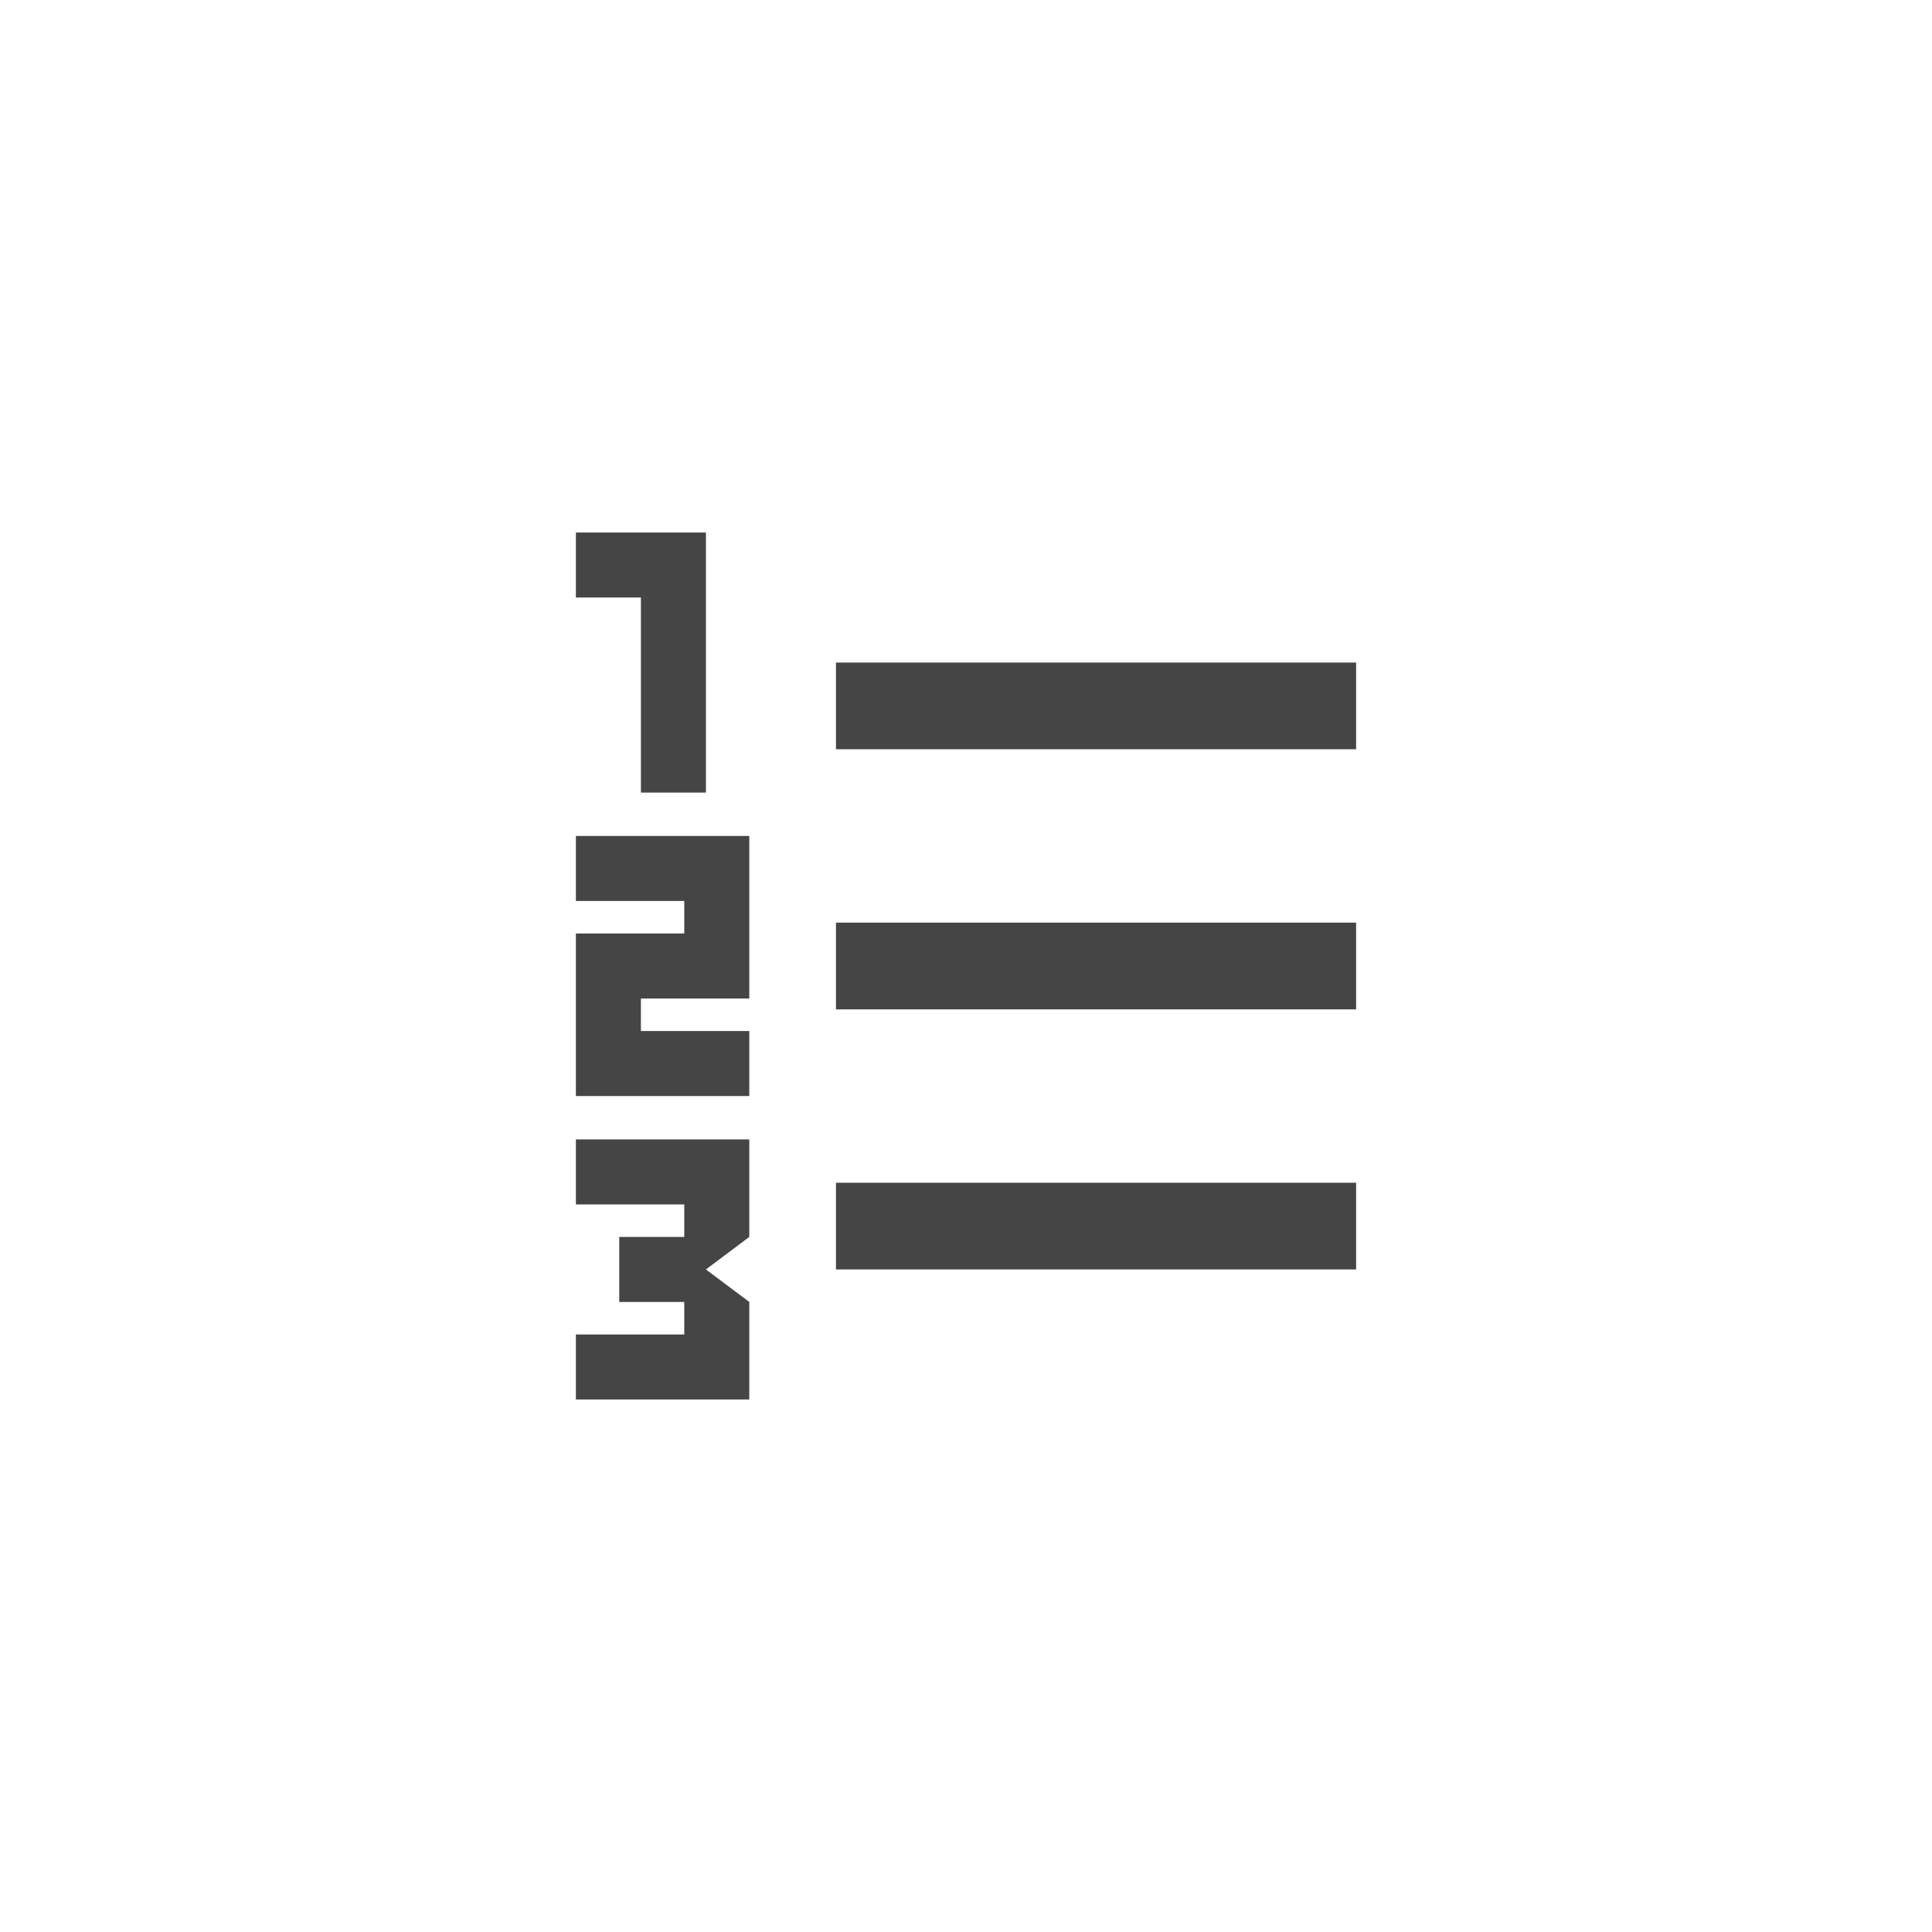
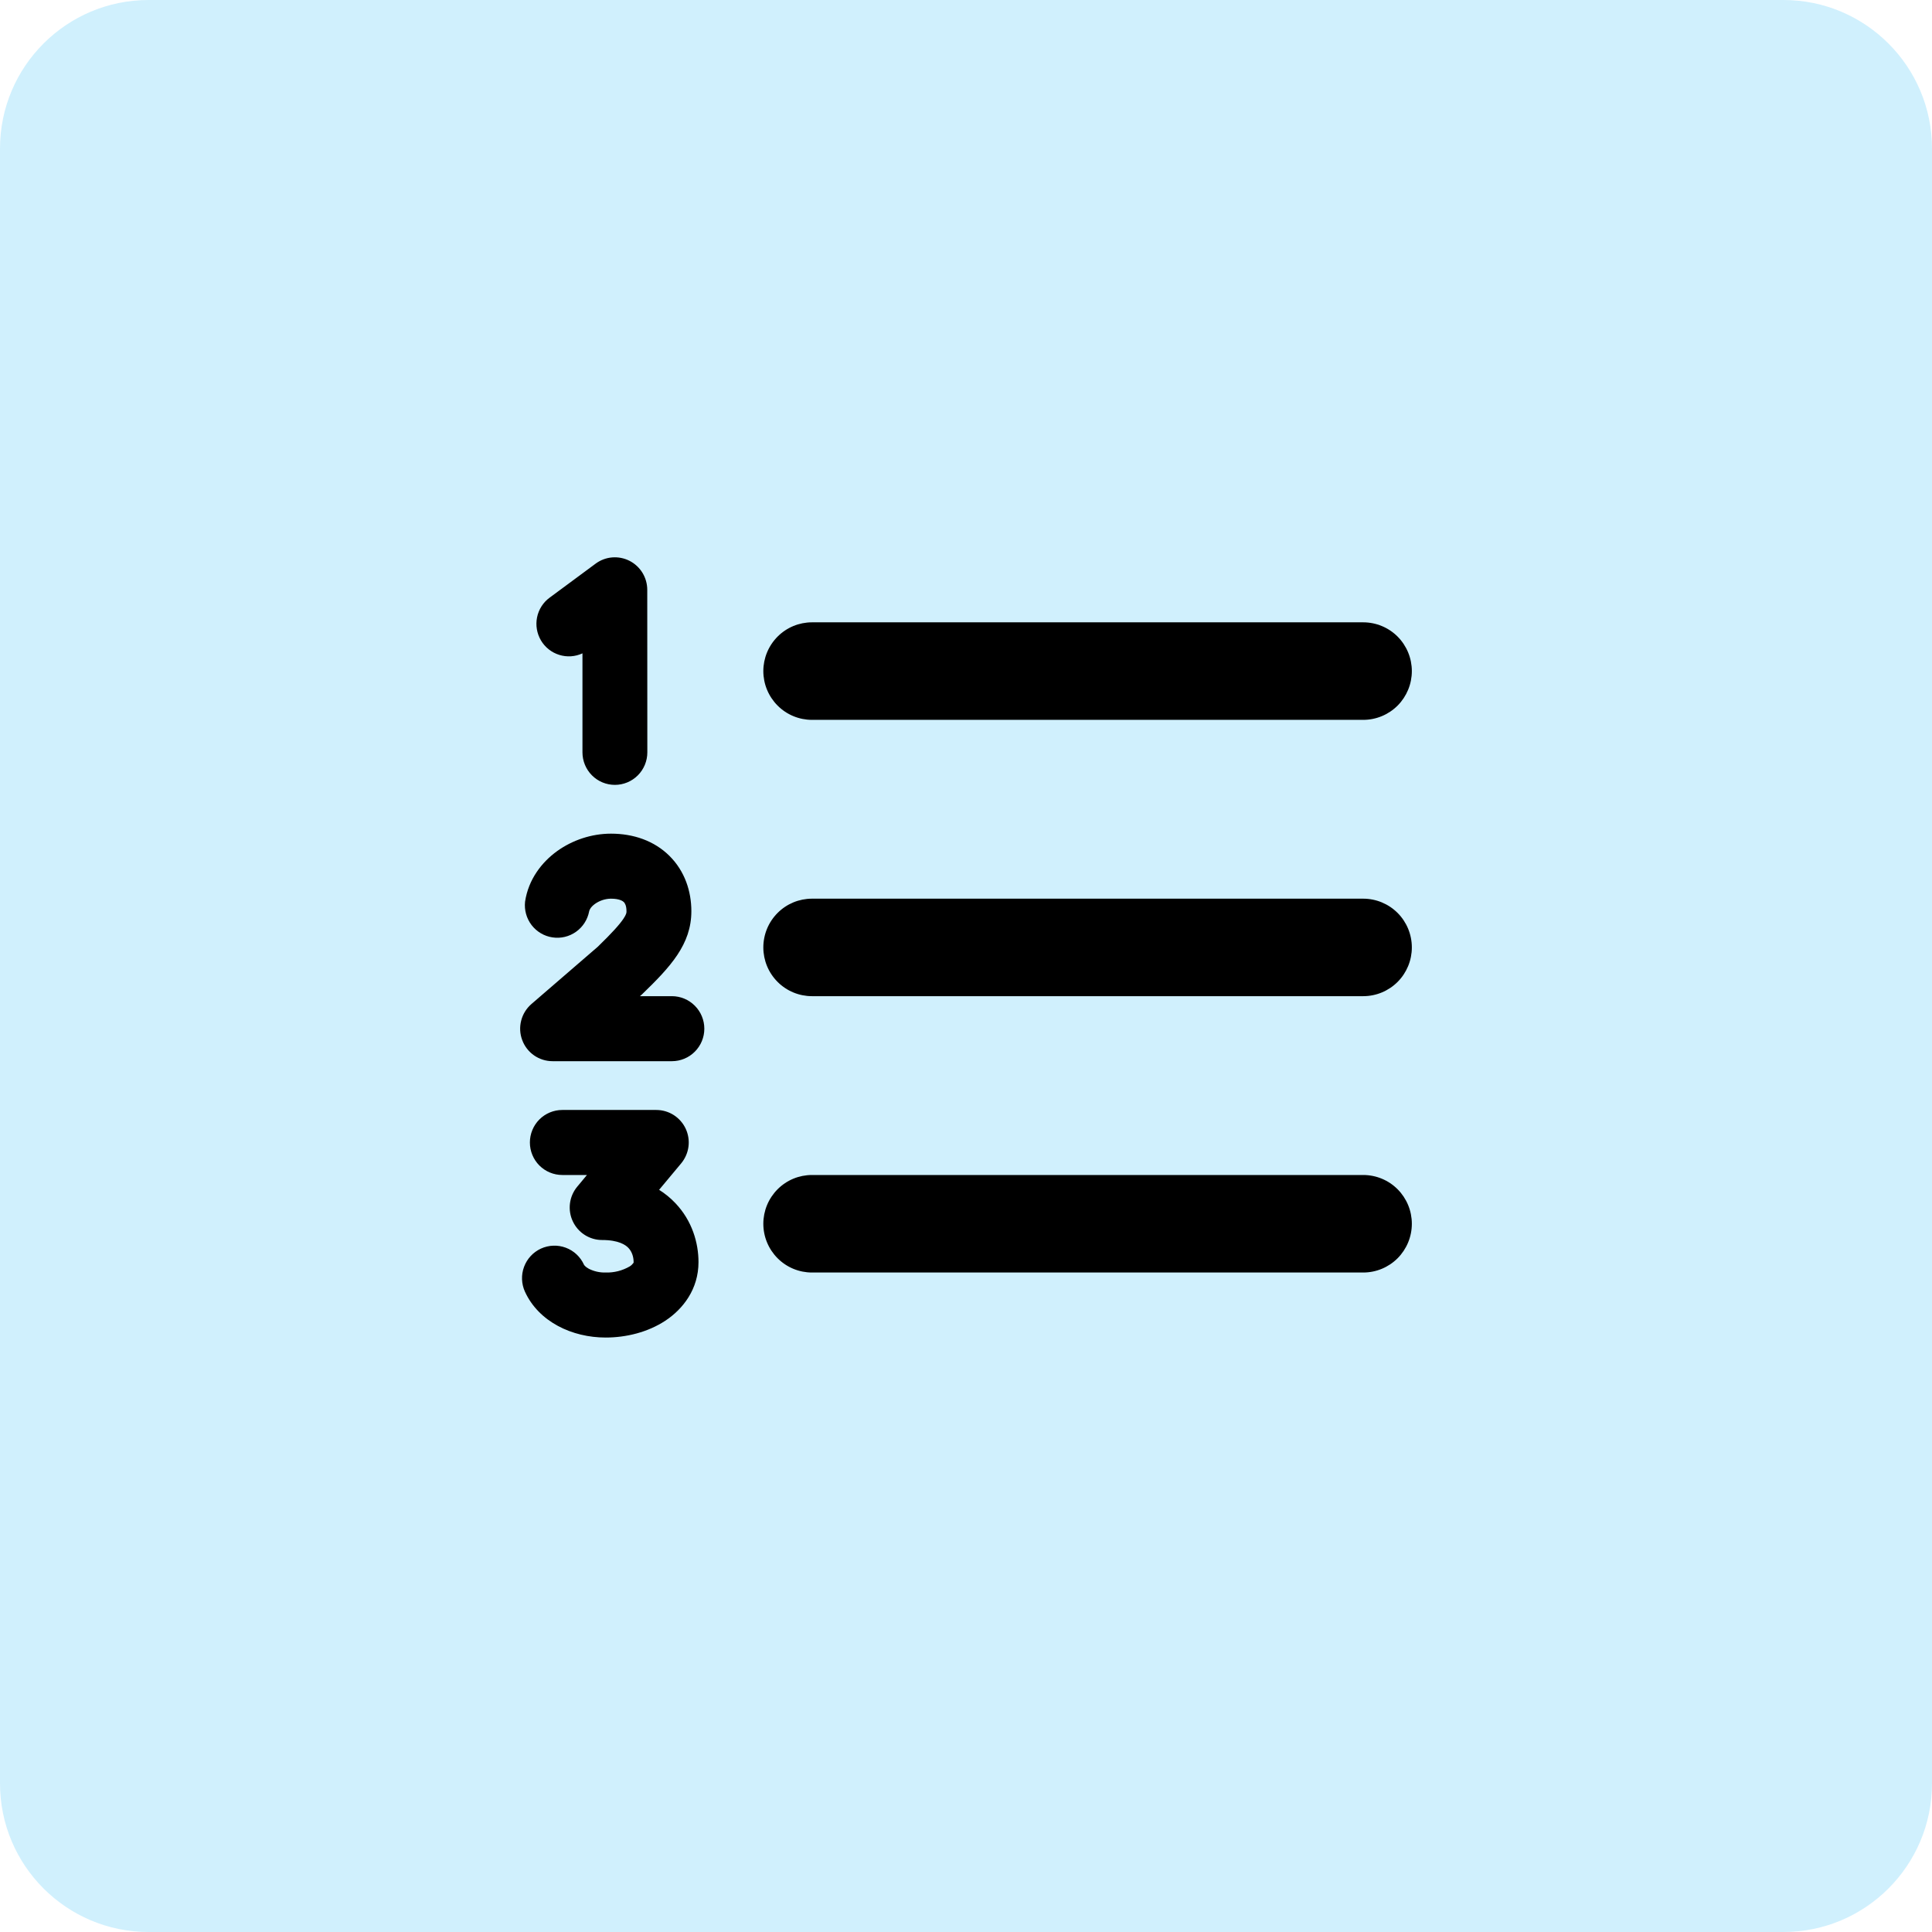
<svg xmlns="http://www.w3.org/2000/svg" width="52" height="52" viewBox="0 0 52 52" fill="none">
-   <path d="M15.5 37.667V35.917H18.417V35.042H16.667V33.292H18.417V32.417H15.5V30.667H20.167V33.292L19 34.167L20.167 35.042V37.667H15.5ZM15.5 29.5V25.125H18.417V24.25H15.5V22.5H20.167V26.875H17.25V27.75H20.167V29.5H15.5ZM17.25 21.333V16.083H15.5V14.333H19V21.333H17.25ZM22.5 34.167V31.833H36.5V34.167H22.5ZM22.5 27.167V24.833H36.5V27.167H22.5ZM22.5 20.167V17.833H36.5V20.167H22.5Z" fill="#454545" />
+   <rect width="52" height="52" rx="4" fill="#D0F0FD" />
+   <path fill-rule="evenodd" clip-rule="evenodd" d="M17.421 15.875C17.421 15.713 17.376 15.555 17.292 15.417C17.207 15.279 17.086 15.167 16.942 15.094C16.798 15.021 16.637 14.99 16.476 15.003C16.316 15.016 16.162 15.074 16.032 15.17L14.792 16.087C14.618 16.215 14.498 16.404 14.455 16.617C14.412 16.829 14.45 17.05 14.56 17.237C14.67 17.423 14.845 17.562 15.052 17.626C15.258 17.691 15.481 17.676 15.677 17.585V20.25C15.677 20.482 15.769 20.705 15.933 20.869C16.096 21.033 16.318 21.125 16.55 21.125C16.781 21.125 17.003 21.033 17.167 20.869C17.331 20.705 17.423 20.482 17.423 20.25L17.421 15.875ZM21.854 16.75C21.507 16.75 21.174 16.888 20.929 17.134C20.683 17.381 20.545 17.715 20.545 18.062C20.545 18.411 20.683 18.744 20.929 18.991C21.174 19.237 21.507 19.375 21.854 19.375H36.691C37.038 19.375 37.371 19.237 37.617 18.991C37.862 18.744 38 18.411 38 18.062C38 17.715 37.862 17.381 37.617 17.134C37.371 16.888 37.038 16.75 36.691 16.75H21.854ZM21.854 31.625C21.507 31.625 21.174 31.763 20.929 32.009C20.683 32.256 20.545 32.589 20.545 32.938C20.545 33.286 20.683 33.619 20.929 33.866C21.174 34.112 21.507 34.25 21.854 34.25H36.691C37.038 34.25 37.371 34.112 37.617 33.866C37.862 33.619 38 33.286 38 32.938C38 32.589 37.862 32.256 37.617 32.009C37.371 31.763 37.038 31.625 36.691 31.625H21.854ZM20.545 25.5C20.545 25.152 20.683 24.818 20.929 24.572C21.174 24.326 21.507 24.188 21.854 24.188H36.691C37.038 24.188 37.371 24.326 37.617 24.572C37.862 24.818 38 25.152 38 25.5C38 25.848 37.862 26.182 37.617 26.428C37.371 26.674 37.038 26.812 36.691 26.812H21.854C21.507 26.812 21.174 26.674 20.929 26.428C20.683 26.182 20.545 25.848 20.545 25.5ZM16.014 24.328C15.892 24.417 15.862 24.497 15.857 24.53C15.814 24.752 15.688 24.949 15.504 25.079C15.32 25.21 15.093 25.264 14.87 25.23C14.647 25.197 14.446 25.078 14.308 24.899C14.171 24.72 14.108 24.494 14.132 24.27C14.222 23.666 14.586 23.202 14.996 22.907C15.408 22.611 15.923 22.438 16.445 22.438C17.047 22.438 17.608 22.628 18.02 23.038C18.431 23.447 18.608 23.988 18.608 24.525C18.608 25.418 18.047 26.021 17.281 26.762L17.246 26.793L17.224 26.812H18.084C18.316 26.812 18.538 26.905 18.701 27.069C18.865 27.233 18.957 27.456 18.957 27.688C18.957 27.92 18.865 28.142 18.701 28.306C18.538 28.47 18.316 28.562 18.084 28.562H14.873C14.694 28.562 14.521 28.508 14.374 28.406C14.228 28.304 14.116 28.159 14.055 27.992C13.992 27.824 13.983 27.642 14.028 27.469C14.072 27.296 14.168 27.141 14.303 27.024L16.087 25.484C16.477 25.106 16.677 24.882 16.782 24.725C16.862 24.604 16.862 24.564 16.862 24.53V24.527C16.862 24.369 16.815 24.305 16.791 24.28C16.768 24.258 16.683 24.188 16.443 24.188C16.29 24.19 16.14 24.239 16.014 24.328ZM15.134 29.875C14.903 29.875 14.681 29.967 14.517 30.131C14.354 30.295 14.262 30.518 14.262 30.75C14.262 30.982 14.354 31.205 14.517 31.369C14.681 31.533 14.903 31.625 15.134 31.625H15.798L15.536 31.94C15.43 32.068 15.362 32.223 15.341 32.388C15.32 32.552 15.345 32.72 15.416 32.87C15.486 33.021 15.597 33.148 15.737 33.238C15.877 33.327 16.039 33.375 16.204 33.375C16.656 33.375 16.841 33.51 16.915 33.589C17.004 33.683 17.054 33.821 17.054 33.97C17.055 33.979 17.053 33.987 17.047 33.995C17.02 34.031 16.987 34.062 16.948 34.086C16.752 34.2 16.527 34.257 16.3 34.25C16.144 34.254 15.99 34.22 15.85 34.15C15.747 34.094 15.719 34.044 15.717 34.038C15.621 33.827 15.445 33.663 15.228 33.582C15.011 33.501 14.771 33.51 14.56 33.606C14.349 33.703 14.186 33.879 14.105 34.097C14.024 34.314 14.033 34.555 14.129 34.766C14.501 35.578 15.4 36 16.3 36C16.857 36 17.437 35.856 17.906 35.548C18.386 35.232 18.8 34.696 18.8 33.97C18.8 33.457 18.632 32.861 18.18 32.385C18.049 32.246 17.901 32.125 17.74 32.024L18.334 31.312C18.44 31.184 18.508 31.029 18.53 30.864C18.552 30.699 18.526 30.531 18.456 30.38C18.385 30.229 18.274 30.102 18.134 30.012C17.994 29.923 17.831 29.875 17.665 29.875H15.134Z" fill="black" />
</svg>
